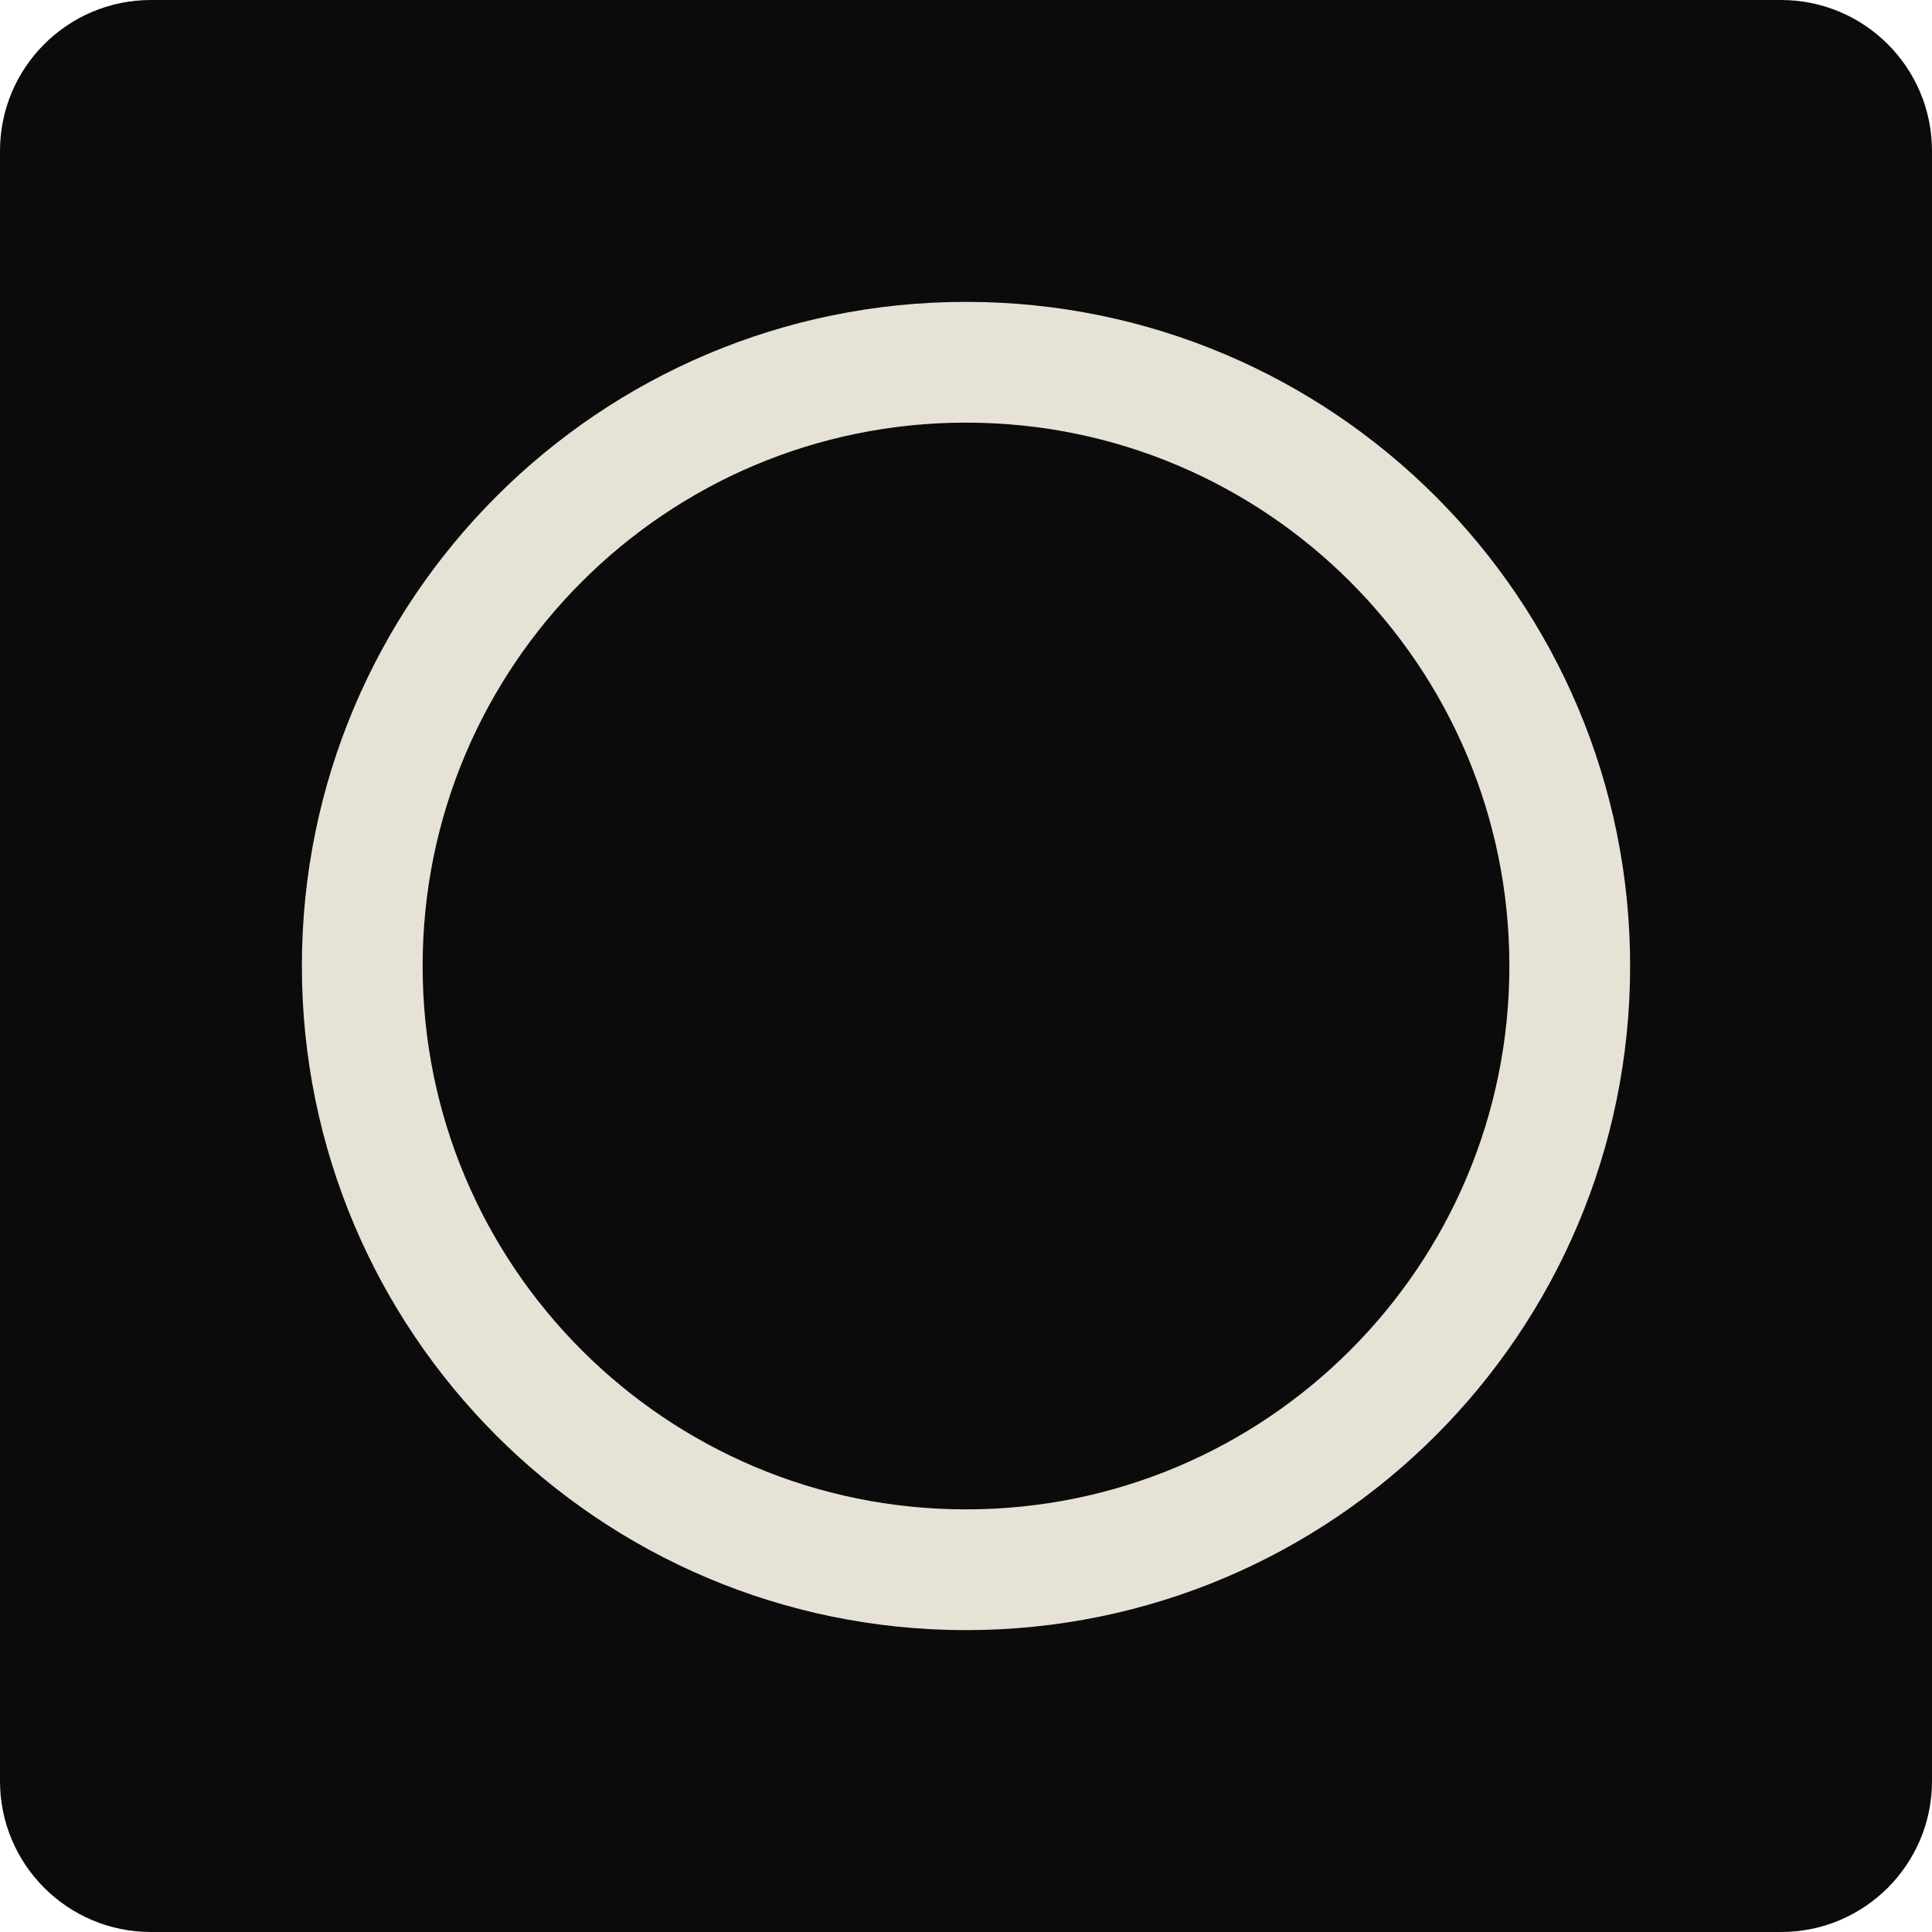
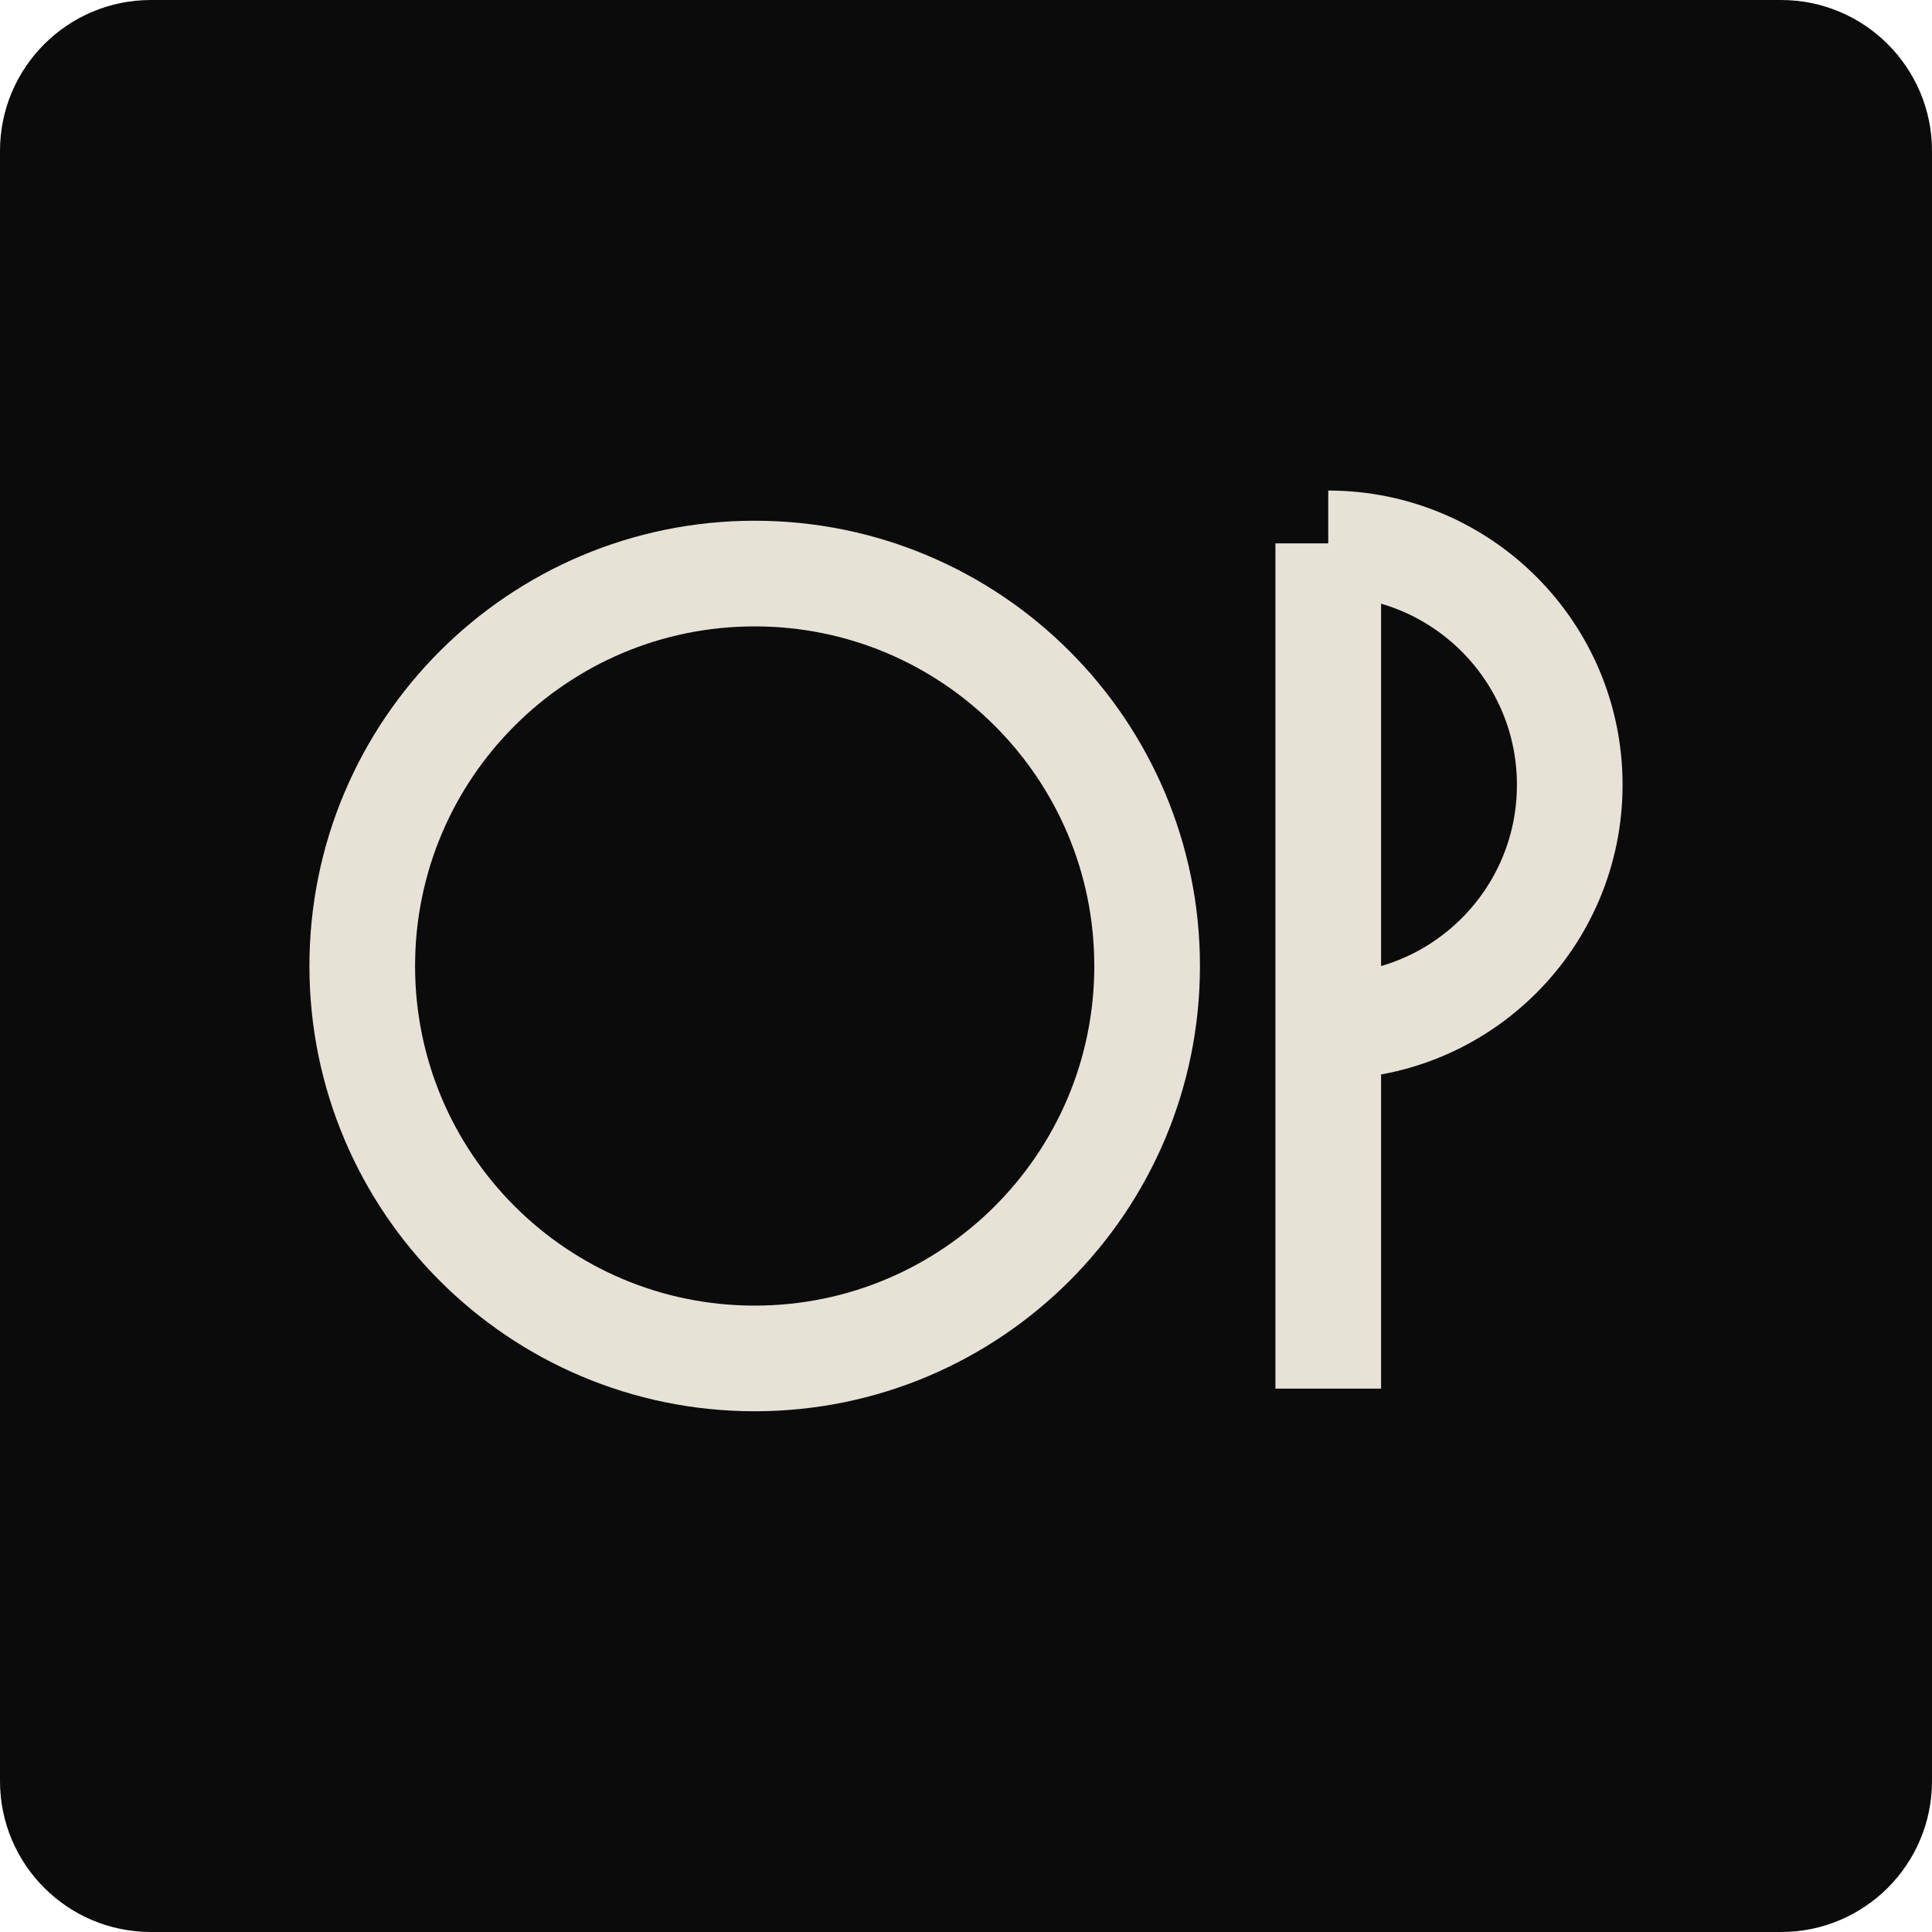
<svg xmlns="http://www.w3.org/2000/svg" viewBox="0 0 64 64">
  <rect width="64" height="64" rx="5" fill="#0b0b0c" />
-   <circle cx="32" cy="32" r="20" fill="none" stroke="#e6e2d6" stroke-width="4" />
+   <g fill="none" stroke="#e6e2d6" stroke-width="3.5">
+     <circle cx="25" cy="32" r="13" />
+     <line x1="44" y1="18" x2="44" y2="46" />
+     <path d="M 44 18 A 8 8 0 0 1 44 34" />
+   </g>
</svg>
